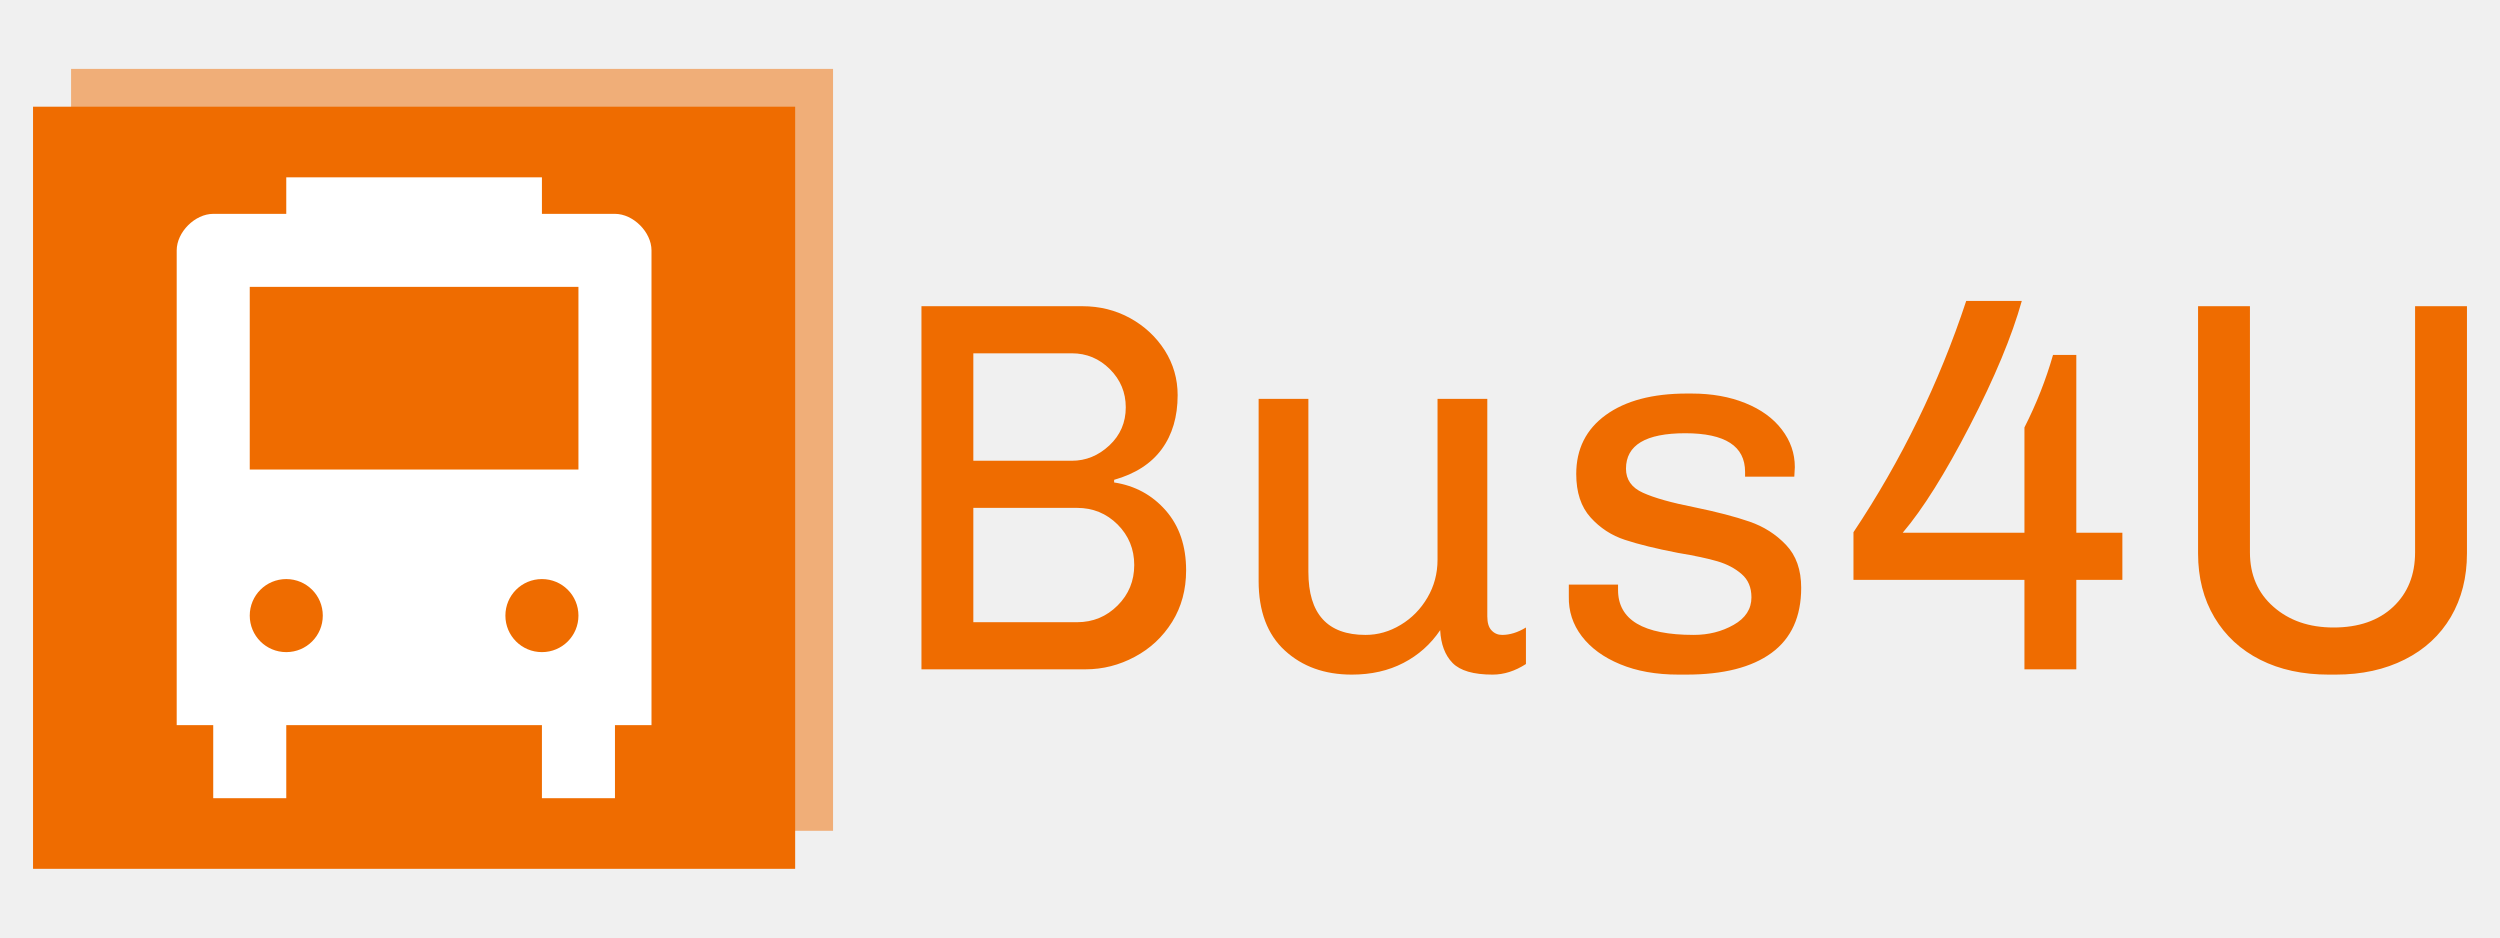
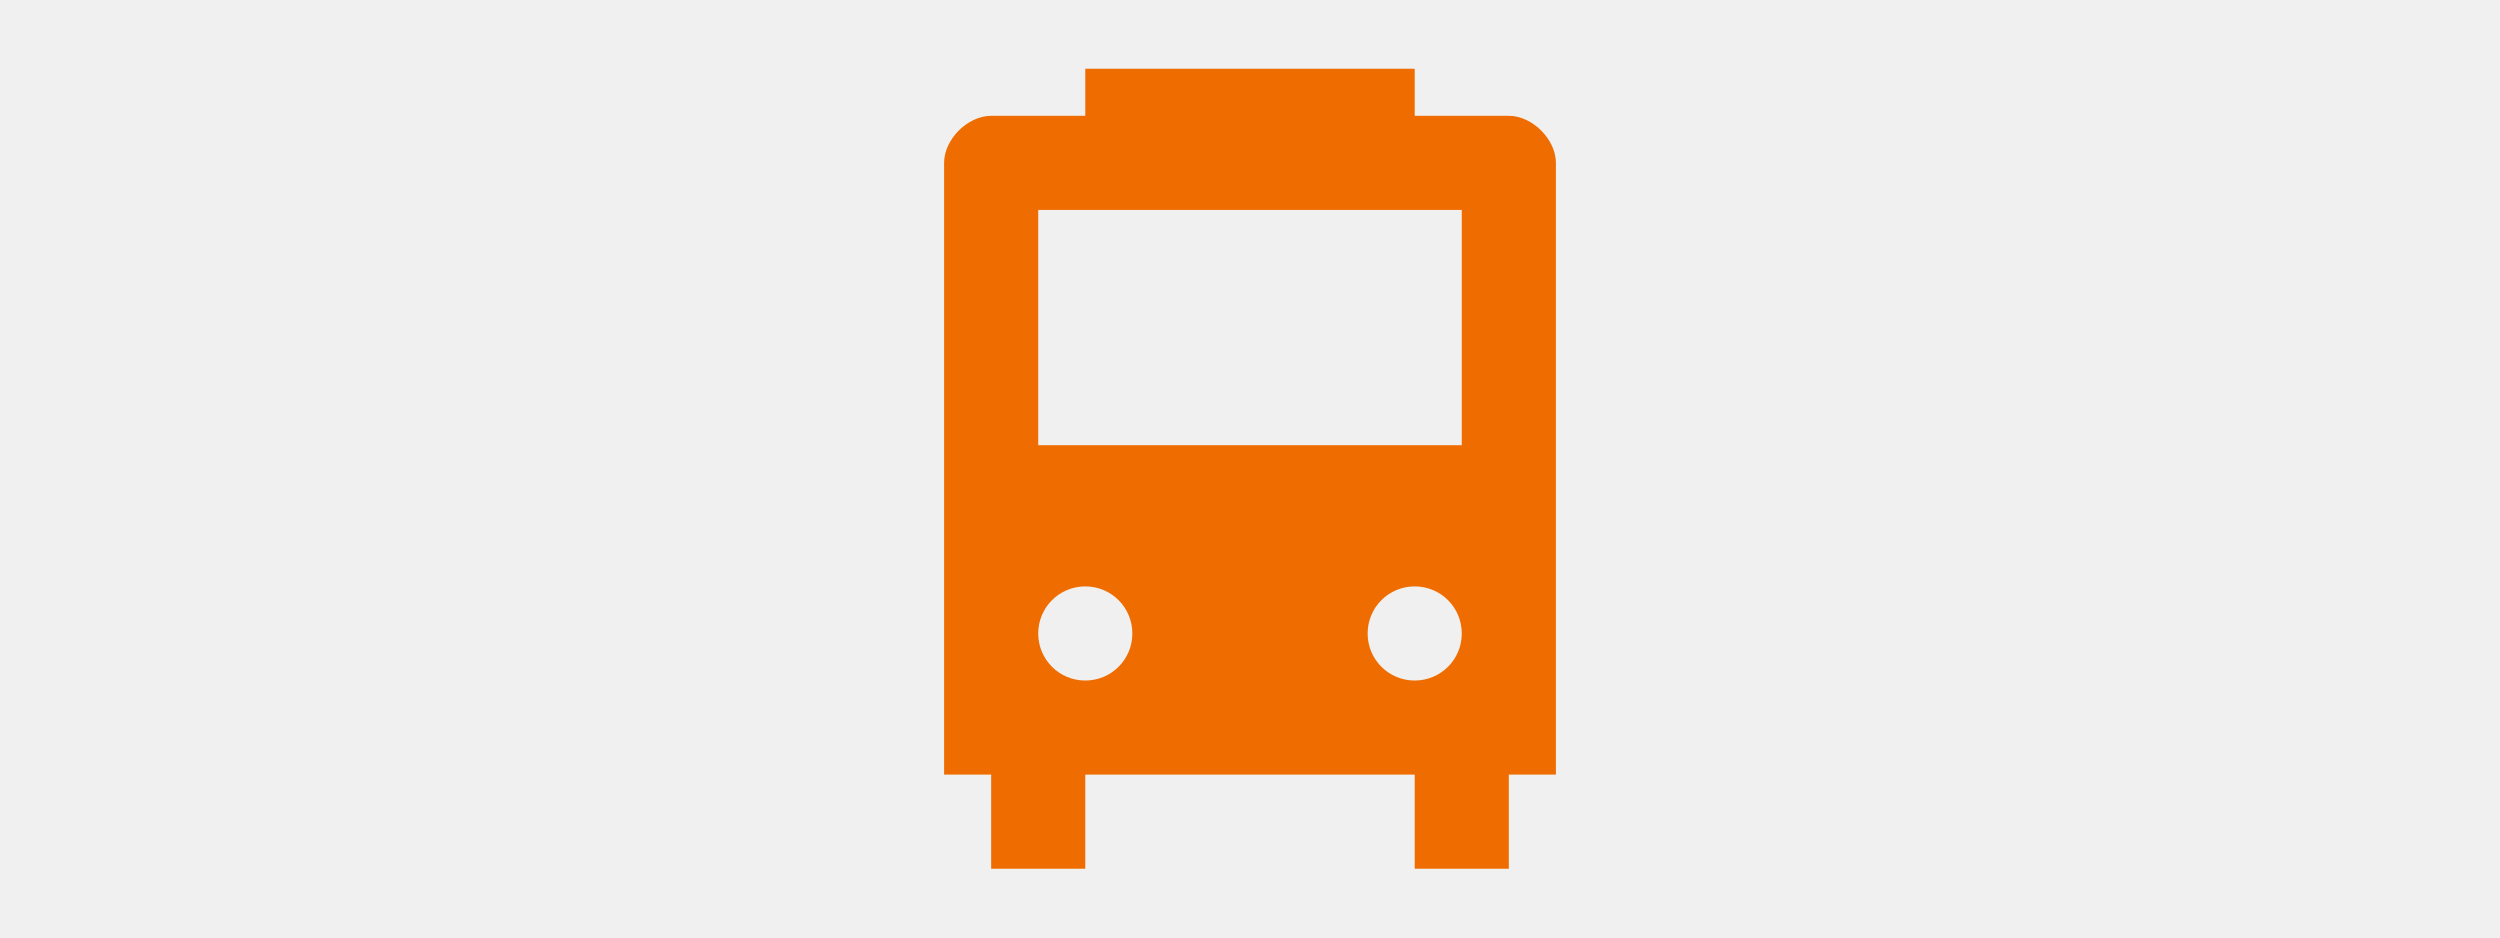
<svg xmlns="http://www.w3.org/2000/svg" version="1.1" viewBox="0 0 400 150" class="rounded-lg overflow-hidden" matcher="0.315" id="svg14" width="400" height="150">
  <defs id="defs14" />
-   <g id="g14" transform="translate(1.37827,-25)" style="display:inline">
+   <g id="g14" transform="translate(1.37827,-25)" style="display:none">
    <g id="icon-0" transform="matrix(0.6252447,0,0,0.6252447,-2.176292,35.98835)">
      <svg viewBox="0 0 214.489 214.489" height="214.489" width="214.489" version="1.1" id="svg7">
        <g id="g5">
          <rect width="195.026" height="195.026" x="19.463" y="-5.3290705e-15" fill="#e8772e" opacity="0.5" data-fill-palette-color="accent" id="rect5" style="fill:#ef6c00;fill-opacity:1" />
          <rect width="195.026" height="195.026" x="9.731" y="9.731" fill="#e8772e" data-fill-palette-color="accent" id="rect4" style="fill:#ef6c00;fill-opacity:1" />
        </g>
      </svg>
      <path d="M 17.647,0 V 5.883 H 5.883 C 2.941,5.883 0,8.824 0,11.765 v 35.294 29.412 5.882 5.883 H 5.883 V 100 H 17.647 V 88.236 H 58.825 V 100 H 70.589 V 88.236 h 5.884 V 82.353 76.471 47.059 11.765 c 0,-2.941 -2.942,-5.882 -5.884,-5.882 H 58.825 V 0 Z M 11.765,17.647 H 64.706 V 35.294 47.059 H 11.765 V 35.294 Z m 5.882,47.059 c 3.259,0 5.883,2.625 5.883,5.885 0,3.258 -2.624,5.881 -5.883,5.881 -3.258,0 -5.882,-2.623 -5.882,-5.881 0,-3.26 2.624,-5.885 5.882,-5.885 z m 41.178,0 c 3.258,0 5.882,2.625 5.882,5.885 0,3.258 -2.624,5.881 -5.882,5.881 -3.259,0 -5.884,-2.623 -5.884,-5.881 0,-3.26 2.625,-5.885 5.884,-5.885 z" fill="#ffffff" data-fill-palette-color="background" id="path5" style="display:inline" transform="matrix(1.588804,0,0,1.588804,46.49395,27.80407)" />
    </g>
    <path d="m 171.801,73.993 q 4.15,0 7.622,1.897 3.472,1.914 5.556,5.166 2.066,3.269 2.066,7.165 v 0 q 0,5.166 -2.541,8.638 -2.541,3.472 -7.622,4.912 v 0 0.423 q 4.997,0.762 8.266,4.489 3.252,3.726 3.252,9.57 v 0 q 0,4.658 -2.236,8.249 -2.253,3.608 -5.979,5.59 -3.726,1.999 -7.876,1.999 v 0 H 146.055 V 73.993 Z m -1.694,7.537 h -15.752 v 17.192 h 15.752 q 3.388,0 6.013,-2.456 2.625,-2.456 2.625,-6.098 v 0 q 0,-3.557 -2.541,-6.098 -2.541,-2.541 -6.098,-2.541 z m 0.847,24.73 h -16.599 v 18.293 h 16.599 q 3.811,0 6.487,-2.676 2.659,-2.659 2.659,-6.47 v 0 q 0,-3.811 -2.659,-6.487 -2.676,-2.659 -6.487,-2.659 z m 65.635,-17.446 v 34.808 q 0,1.524 0.678,2.236 0.678,0.728 1.694,0.728 v 0 q 1.863,0 3.811,-1.186 v 0 5.844 q -2.625,1.694 -5.336,1.694 v 0 q -4.573,0 -6.403,-1.863 -1.812,-1.863 -1.982,-5.251 v 0 q -2.287,3.388 -5.894,5.251 -3.591,1.863 -8.249,1.863 v 0 q -6.521,0 -10.722,-3.862 -4.184,-3.845 -4.184,-11.128 v 0 -29.134 h 7.961 v 27.694 q 0,10.078 9.147,10.078 v 0 q 2.964,0 5.623,-1.609 2.676,-1.609 4.285,-4.37 1.609,-2.744 1.609,-6.047 v 0 -25.746 z m 32.691,-0.847 q 4.827,0 8.588,1.524 3.777,1.524 5.844,4.235 2.083,2.71 2.083,6.013 v 0 l -0.085,1.524 h -7.876 v -0.762 q 0,-6.182 -9.57,-6.182 v 0 q -9.485,0 -9.485,5.674 v 0 q 0,2.625 2.71,3.845 2.71,1.236 8.3,2.337 v 0 q 5.336,1.101 8.757,2.287 3.438,1.186 5.844,3.726 2.422,2.541 2.422,6.86 v 0 q 0,6.945 -4.743,10.417 -4.743,3.472 -13.635,3.472 v 0 h -1.27 q -5.336,0 -9.316,-1.66 -3.98,-1.643 -6.149,-4.489 -2.151,-2.829 -2.066,-6.386 v 0 -1.863 h 7.876 v 0.847 q 0,7.199 12.111,7.199 v 0 q 3.557,0 6.386,-1.609 2.846,-1.609 2.846,-4.404 v 0 q 0,-2.371 -1.575,-3.726 -1.558,-1.355 -3.845,-2.033 -2.287,-0.678 -6.352,-1.355 v 0 q -5.251,-1.016 -8.469,-2.083 -3.218,-1.05 -5.505,-3.591 -2.287,-2.541 -2.287,-6.945 v 0 q 0,-6.013 4.743,-9.451 4.743,-3.422 12.958,-3.422 v 0 z m 52.83,-14.821 q -2.371,8.469 -8.3,19.936 -5.928,11.484 -10.756,17.158 v 0 h 19.479 V 93.388 q 2.879,-5.674 4.573,-11.603 v 0 h 3.726 v 28.456 h 7.368 v 7.537 h -7.368 v 14.313 h -8.3 v -14.313 h -27.355 v -7.622 q 11.518,-17.277 18.039,-37.01 v 0 z m 71.225,0.847 V 113.544 q 0,5.759 -2.575,10.163 -2.592,4.404 -7.368,6.809 -4.793,2.422 -11.061,2.422 v 0 h -1.101 q -6.267,0 -10.959,-2.371 -4.709,-2.371 -7.334,-6.775 -2.625,-4.404 -2.625,-10.248 v 0 -39.551 h 8.3 v 39.381 q 0,5.42 3.777,8.723 3.76,3.303 9.604,3.303 v 0 q 6.013,0 9.536,-3.303 3.506,-3.303 3.506,-8.723 v 0 -39.381 z" opacity="1" fill="#e8772e" class="wordmark-text-0" data-fill-palette-color="primary" id="text-0" style="fill:#ef6c00;fill-opacity:1;stroke-width:1.694" />
  </g>
  <g id="layer2" transform="translate(-67.03061,-67.03062)" style="display:none">
    <rect width="256" height="256" x="139.031" y="14.031" fill="#e8772e" data-fill-palette-color="accent" id="rect4-3" style="display:inline;fill:#ef6c00;fill-opacity:1;stroke-width:1.313" />
-     <path d="m 240.676,78.031 v 7.53 h -15.058 c -3.766,0 -7.53,3.764 -7.53,7.529 v 45.176 37.647 7.529 7.53 h 7.53 v 15.058 h 15.058 v -15.058 h 52.708 v 15.058 h 15.058 v -15.058 h 7.532 v -7.53 -7.529 -37.647 -45.176 c 0,-3.764 -3.766,-7.529 -7.532,-7.529 h -15.058 v -7.53 z m -7.529,22.588 h 67.764 v 22.588 15.059 h -67.764 v -15.059 z m 7.529,60.236 c 4.172,0 7.53,3.36 7.53,7.533 0,4.17 -3.359,7.528 -7.53,7.528 -4.17,0 -7.529,-3.357 -7.529,-7.528 0,-4.173 3.359,-7.533 7.529,-7.533 z m 52.708,0 c 4.17,0 7.529,3.36 7.529,7.533 0,4.17 -3.359,7.528 -7.529,7.528 -4.172,0 -7.532,-3.357 -7.532,-7.528 0,-4.173 3.36,-7.533 7.532,-7.533 z" fill="#ffffff" data-fill-palette-color="background" id="path5-6" style="display:inline;stroke-width:1.28" />
+     <path d="m 240.676,78.031 v 7.53 h -15.058 c -3.766,0 -7.53,3.764 -7.53,7.529 v 45.176 37.647 7.529 7.53 h 7.53 v 15.058 h 15.058 v -15.058 h 52.708 v 15.058 h 15.058 v -15.058 h 7.532 v -7.53 -7.529 -37.647 -45.176 c 0,-3.764 -3.766,-7.529 -7.532,-7.529 h -15.058 v -7.53 z m -7.529,22.588 h 67.764 v 22.588 15.059 h -67.764 v -15.059 z m 7.529,60.236 c 4.172,0 7.53,3.36 7.53,7.533 0,4.17 -3.359,7.528 -7.53,7.528 -4.17,0 -7.529,-3.357 -7.529,-7.528 0,-4.173 3.359,-7.533 7.529,-7.533 z m 52.708,0 c 4.17,0 7.529,3.36 7.529,7.533 0,4.17 -3.359,7.528 -7.529,7.528 -4.172,0 -7.532,-3.357 -7.532,-7.528 0,-4.173 3.36,-7.533 7.532,-7.533 z" fill="#ffffff" data-fill-palette-color="background" id="path5-6" style="display:inline;fill:#ffffff;fill-opacity:1;stroke-width:1.28" />
+   </g>
+   <g id="layer1" transform="translate(20.05728,-54)">
+     <rect style="opacity:0;fill:#ffffff;fill-opacity:1;stroke:none;stroke-width:14.031;stroke-linecap:round" id="rect1" width="128" height="128" x="115.943" y="65" />
+     <path d="m 153.588,65 v 7.53 h -15.058 c -3.766,0 -7.53,3.764 -7.53,7.529 v 45.176 37.647 7.529 7.53 h 7.53 v 15.058 h 15.058 v -15.058 h 52.708 v 15.058 h 15.058 v -15.058 h 7.532 v -7.53 -7.529 -37.647 -45.176 c 0,-3.764 -3.766,-7.529 -7.532,-7.529 H 206.296 V 65 Z m -7.529,22.588 h 67.764 v 22.588 15.059 H 146.059 v -15.059 z m 7.529,60.236 c 4.172,0 7.53,3.36 7.53,7.533 0,4.17 -3.359,7.528 -7.53,7.528 -4.17,0 -7.529,-3.357 -7.529,-7.528 0,-4.173 3.359,-7.533 7.529,-7.533 z m 52.708,0 c 4.17,0 7.529,3.36 7.529,7.533 0,4.17 -3.359,7.528 -7.529,7.528 -4.172,0 -7.532,-3.357 -7.532,-7.528 0,-4.173 3.36,-7.533 7.532,-7.533 z" fill="#ffffff" data-fill-palette-color="background" id="path5-6-3" style="display:inline;fill:#ef6c00;fill-opacity:1;stroke-width:1.28" />
  </g>
</svg>
